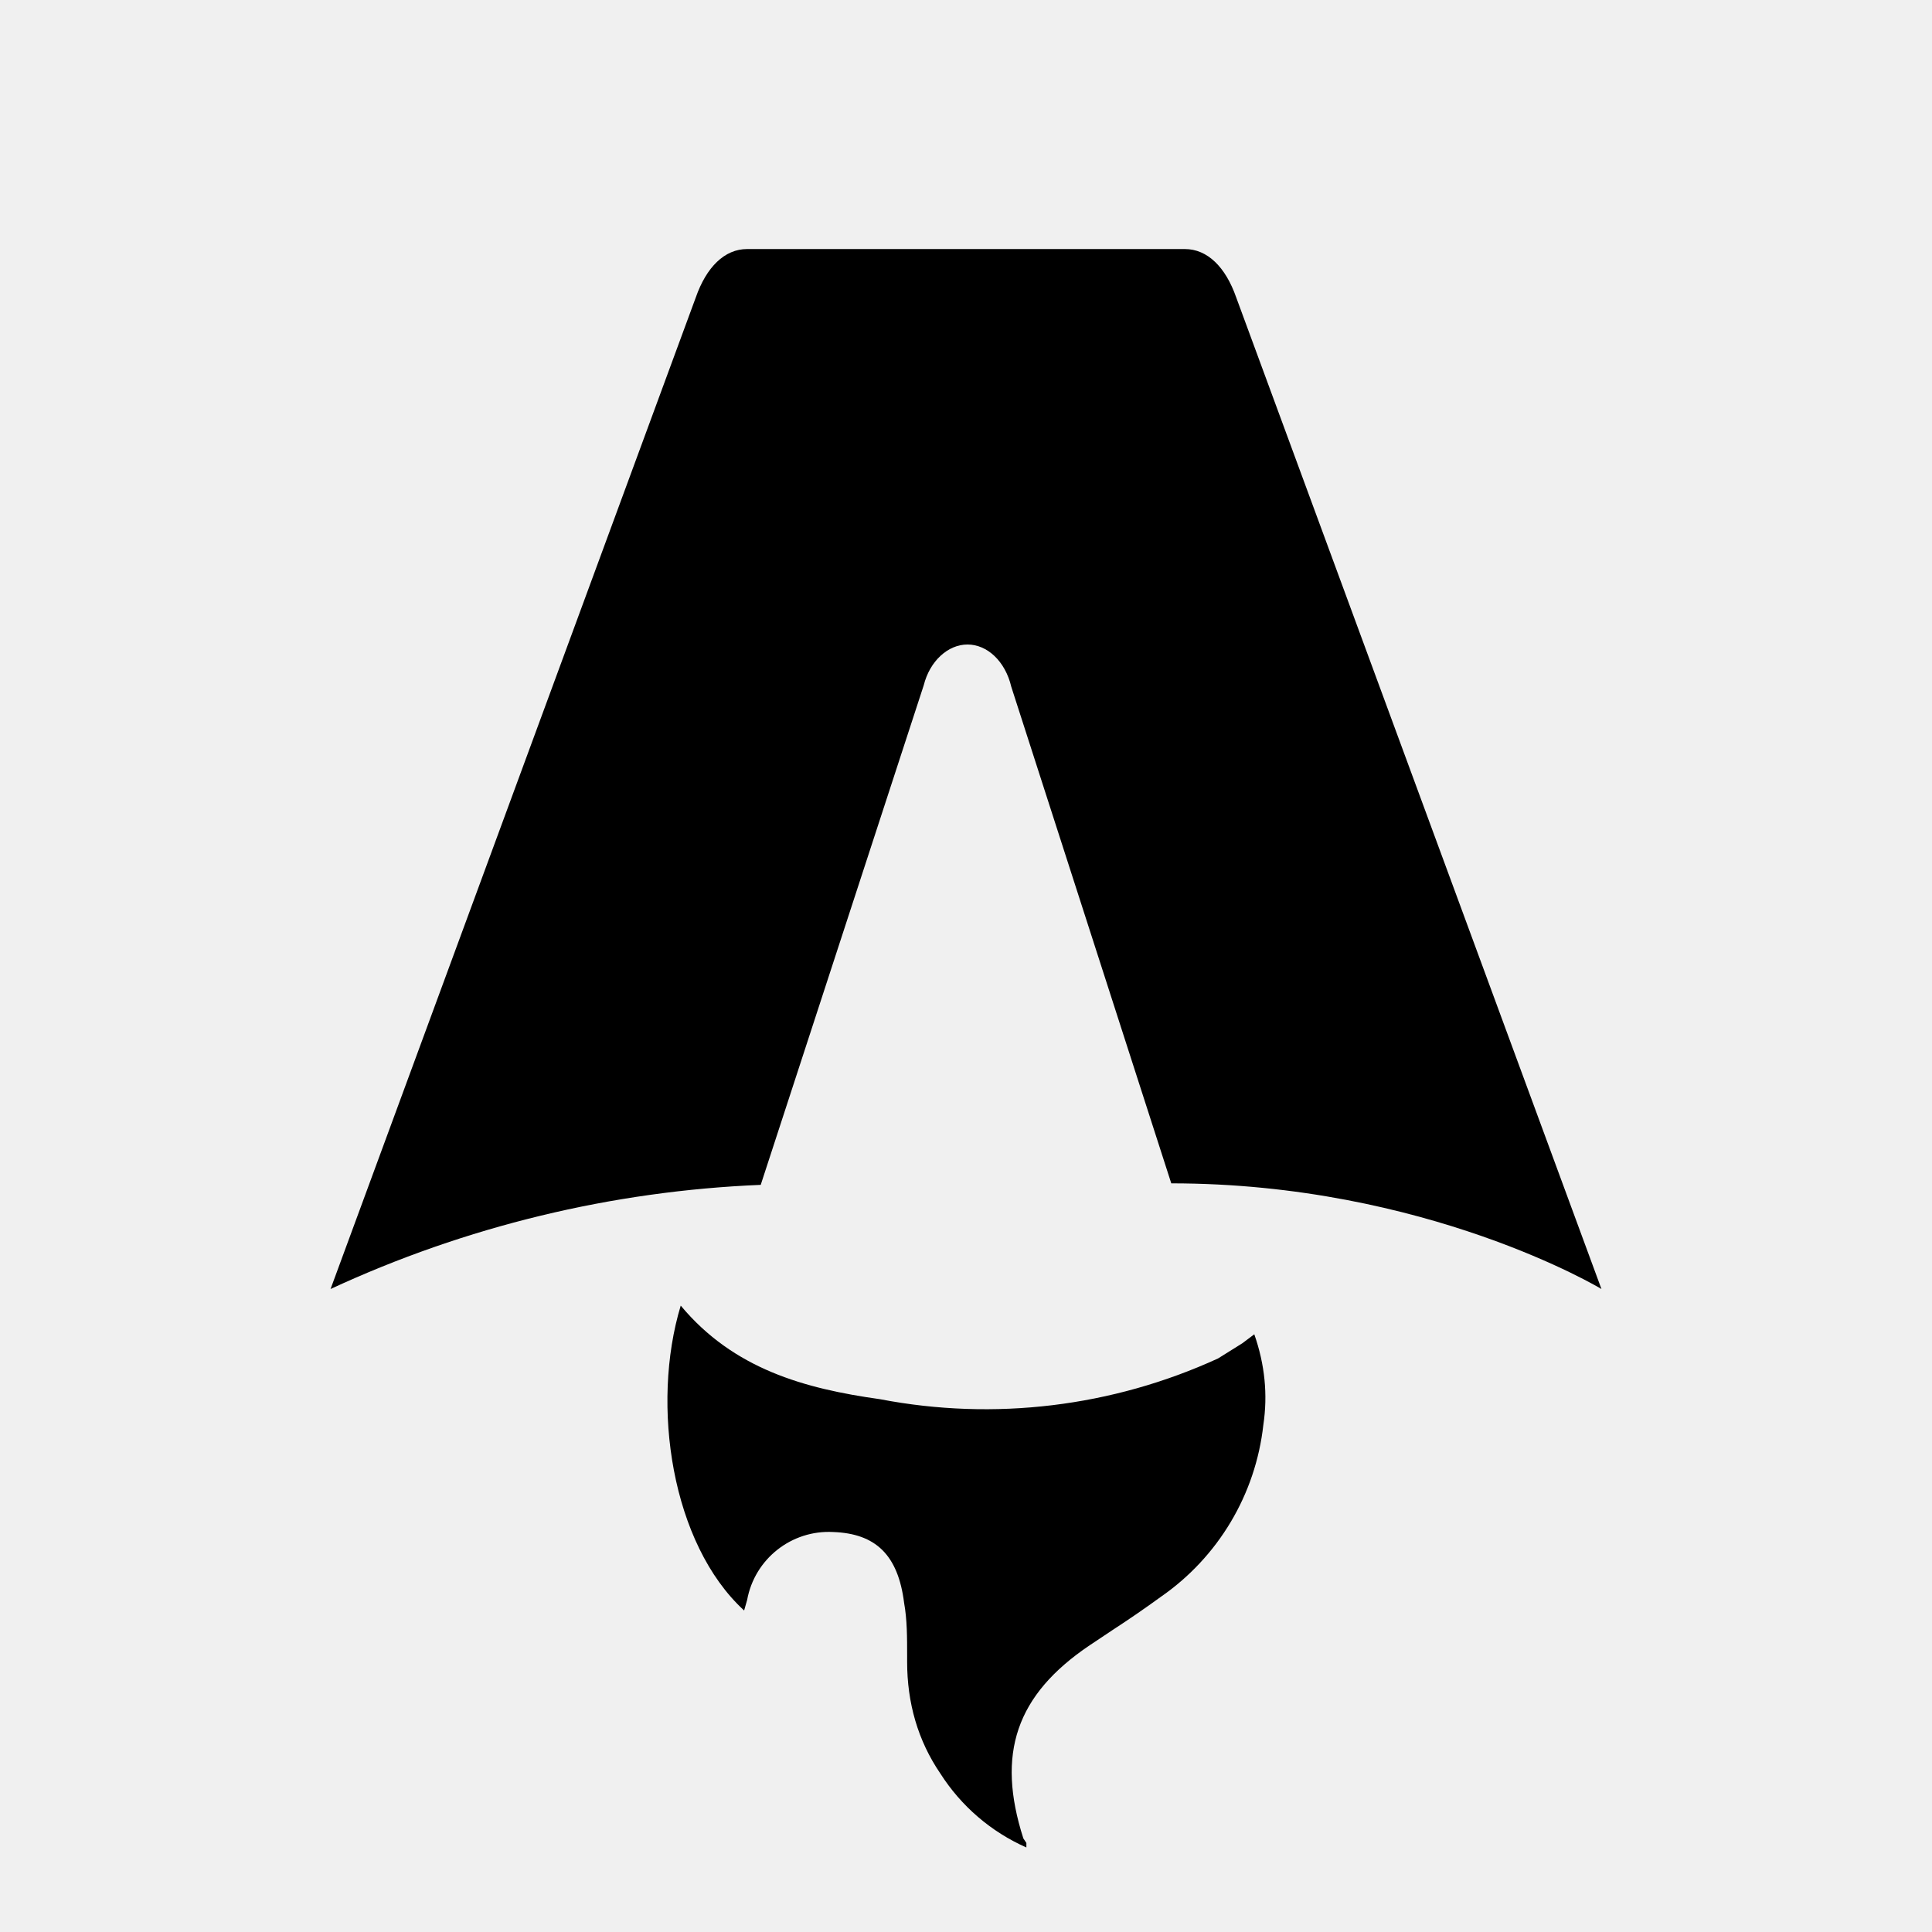
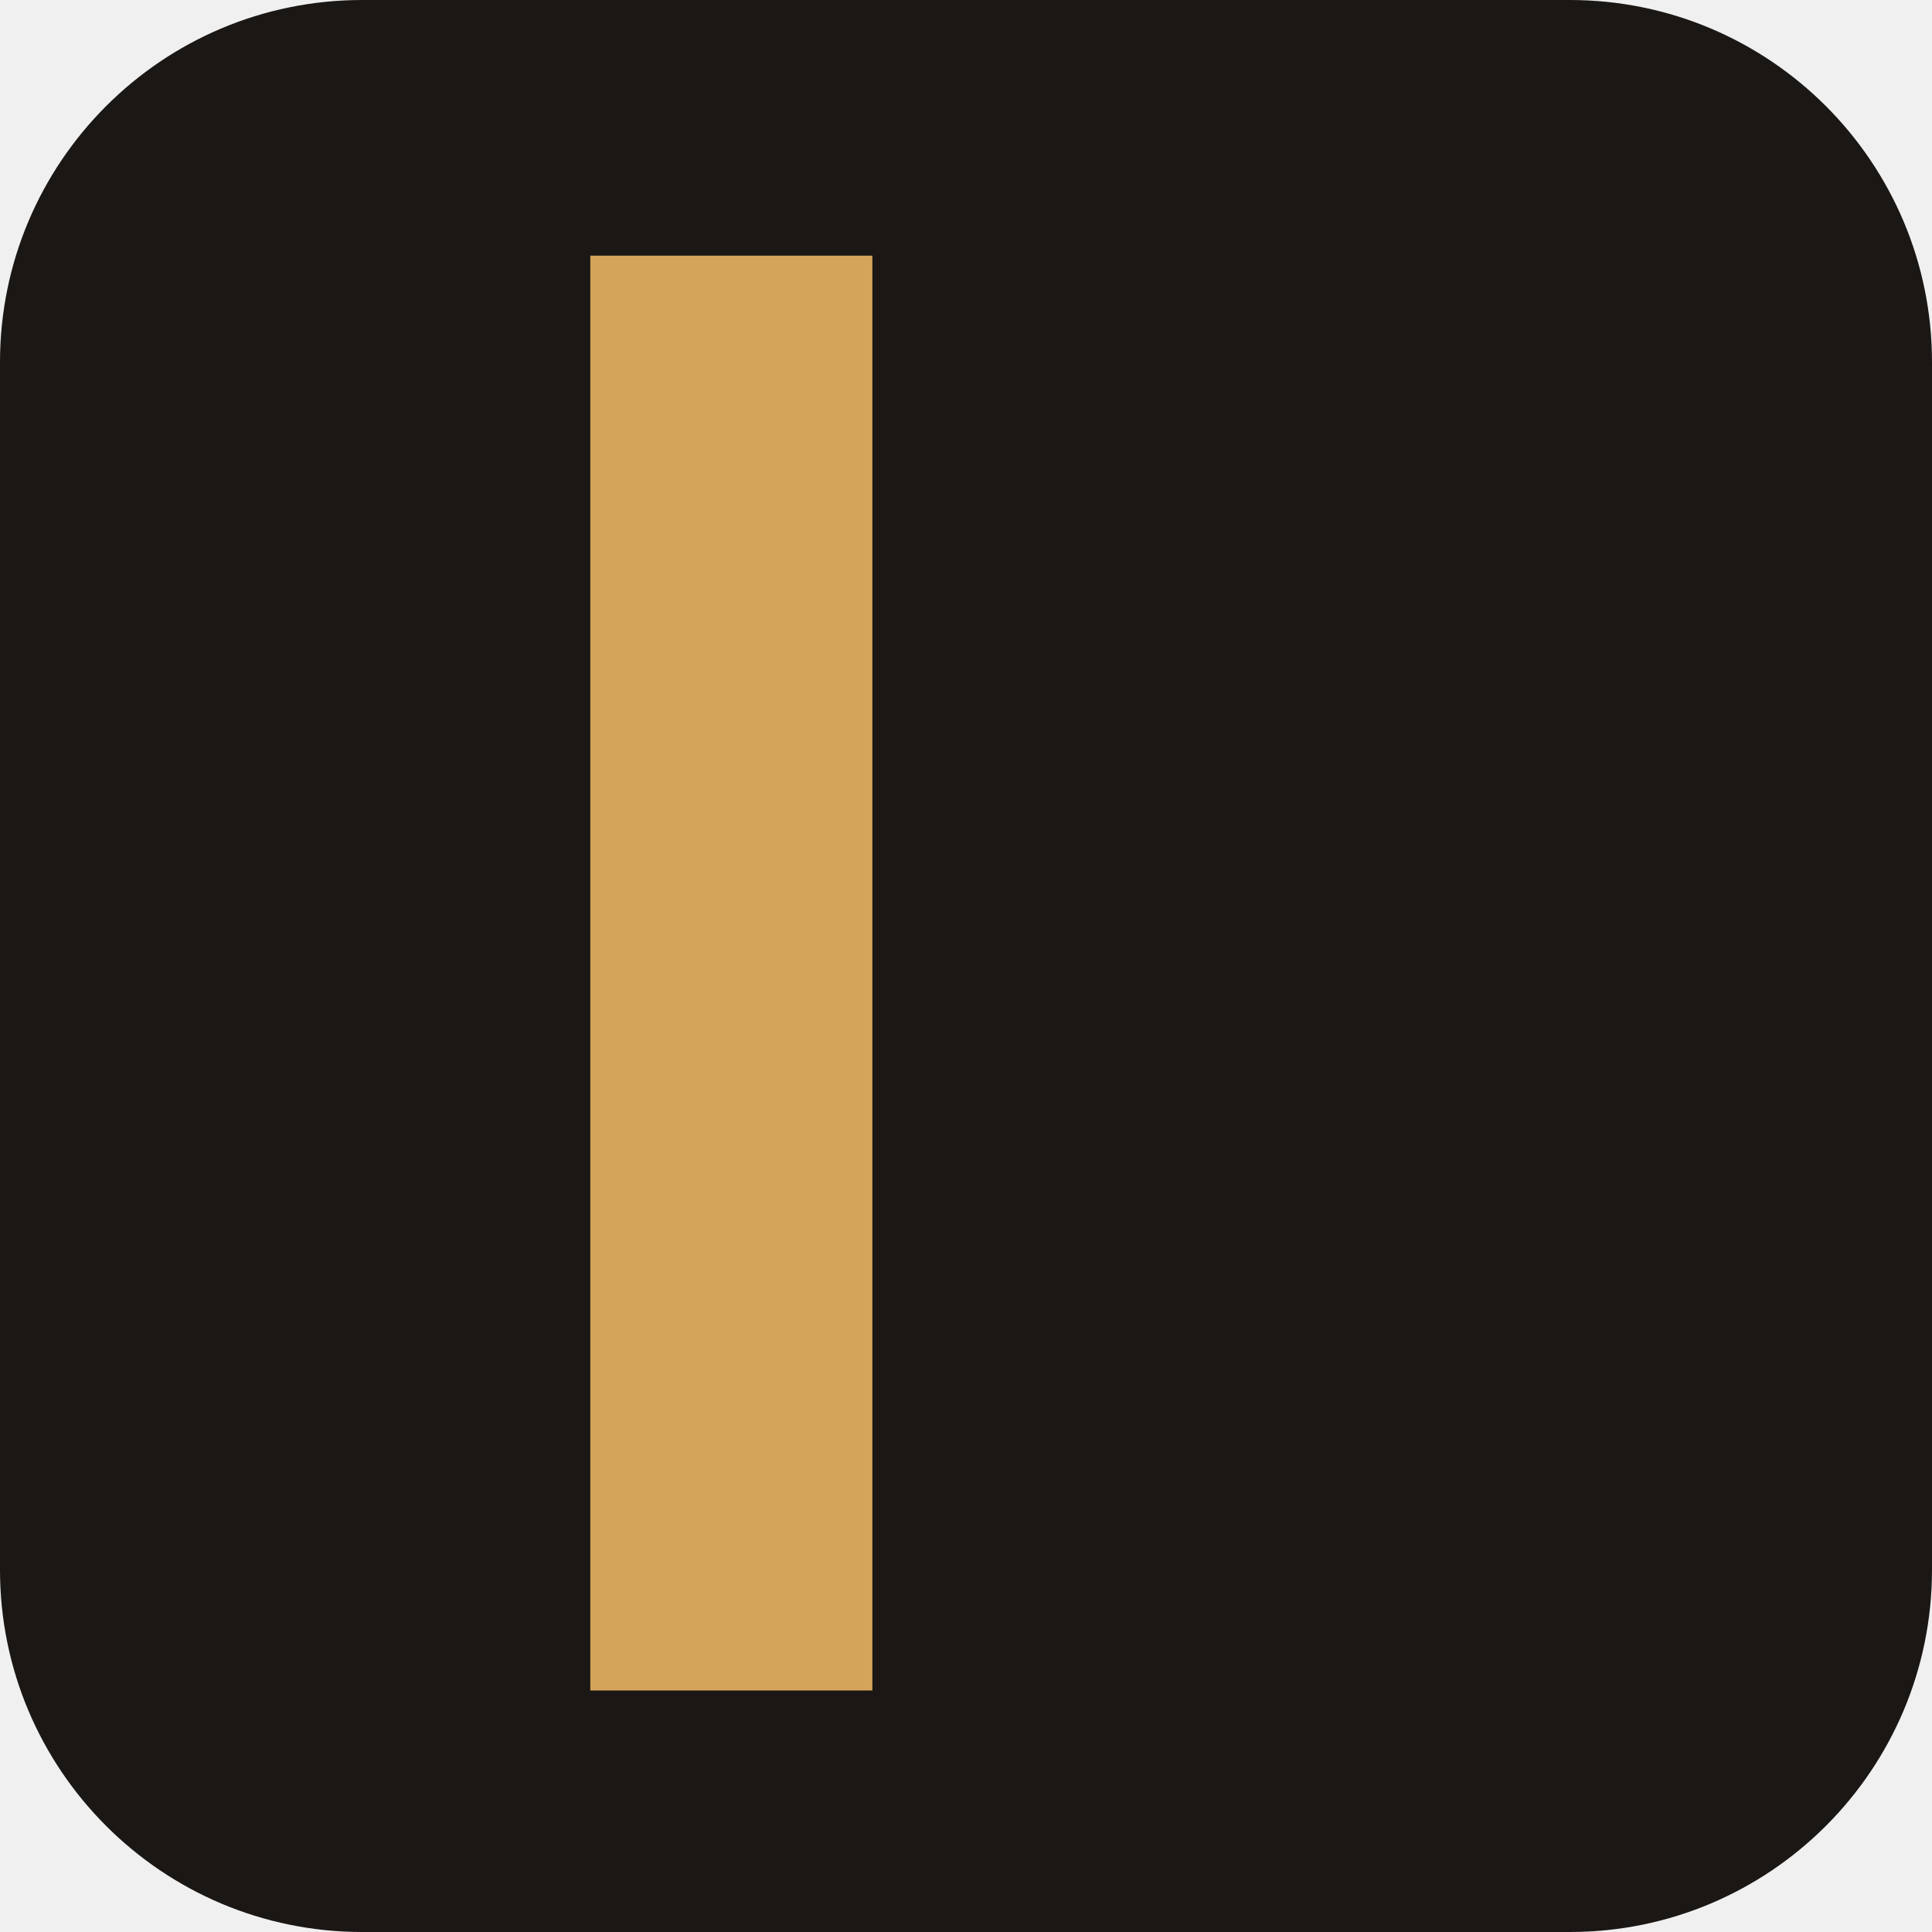
- <svg xmlns="http://www.w3.org/2000/svg" fill="none" viewBox="0 0 128 128">
-   <path d="M50.4 78.5a75.1 75.1 0 0 0-28.5 6.9l24.2-65.7c.7-2 1.9-3.2 3.4-3.2h29c1.5 0 2.7 1.2 3.4 3.2l24.2 65.7s-11.6-7-28.5-7L67 45.5c-.4-1.7-1.6-2.8-2.9-2.8-1.3 0-2.5 1.1-2.9 2.7L50.4 78.5Zm-1.1 28.2Zm-4.2-20.2c-2 6.6-.6 15.8 4.2 20.2a17.5 17.5 0 0 1 .2-.7 5.5 5.5 0 0 1 5.7-4.5c2.8.1 4.3 1.5 4.7 4.7.2 1.1.2 2.3.2 3.5v.4c0 2.7.7 5.2 2.2 7.4a13 13 0 0 0 5.7 4.9v-.3l-.2-.3c-1.8-5.6-.5-9.5 4.4-12.8l1.5-1a73 73 0 0 0 3.2-2.2 16 16 0 0 0 6.8-11.4c.3-2 .1-4-.6-6l-.8.6-1.6 1a37 37 0 0 1-22.4 2.7c-5-.7-9.7-2-13.2-6.2Z" />
-   <style>
-         path { fill: #000; }
-         @media (prefers-color-scheme: dark) {
-             path { fill: #FFF; }
-         }
-     </style>
+ <svg xmlns="http://www.w3.org/2000/svg" viewBox="0 0 32 32">
+   <rect width="32" height="32" rx="6" fill="#1a1715" />
+   <text x="16" y="23" text-anchor="middle" font-family="JetBrains Mono, monospace" font-size="20" font-weight="500" fill="#d4a45a">▍</text>
</svg>
